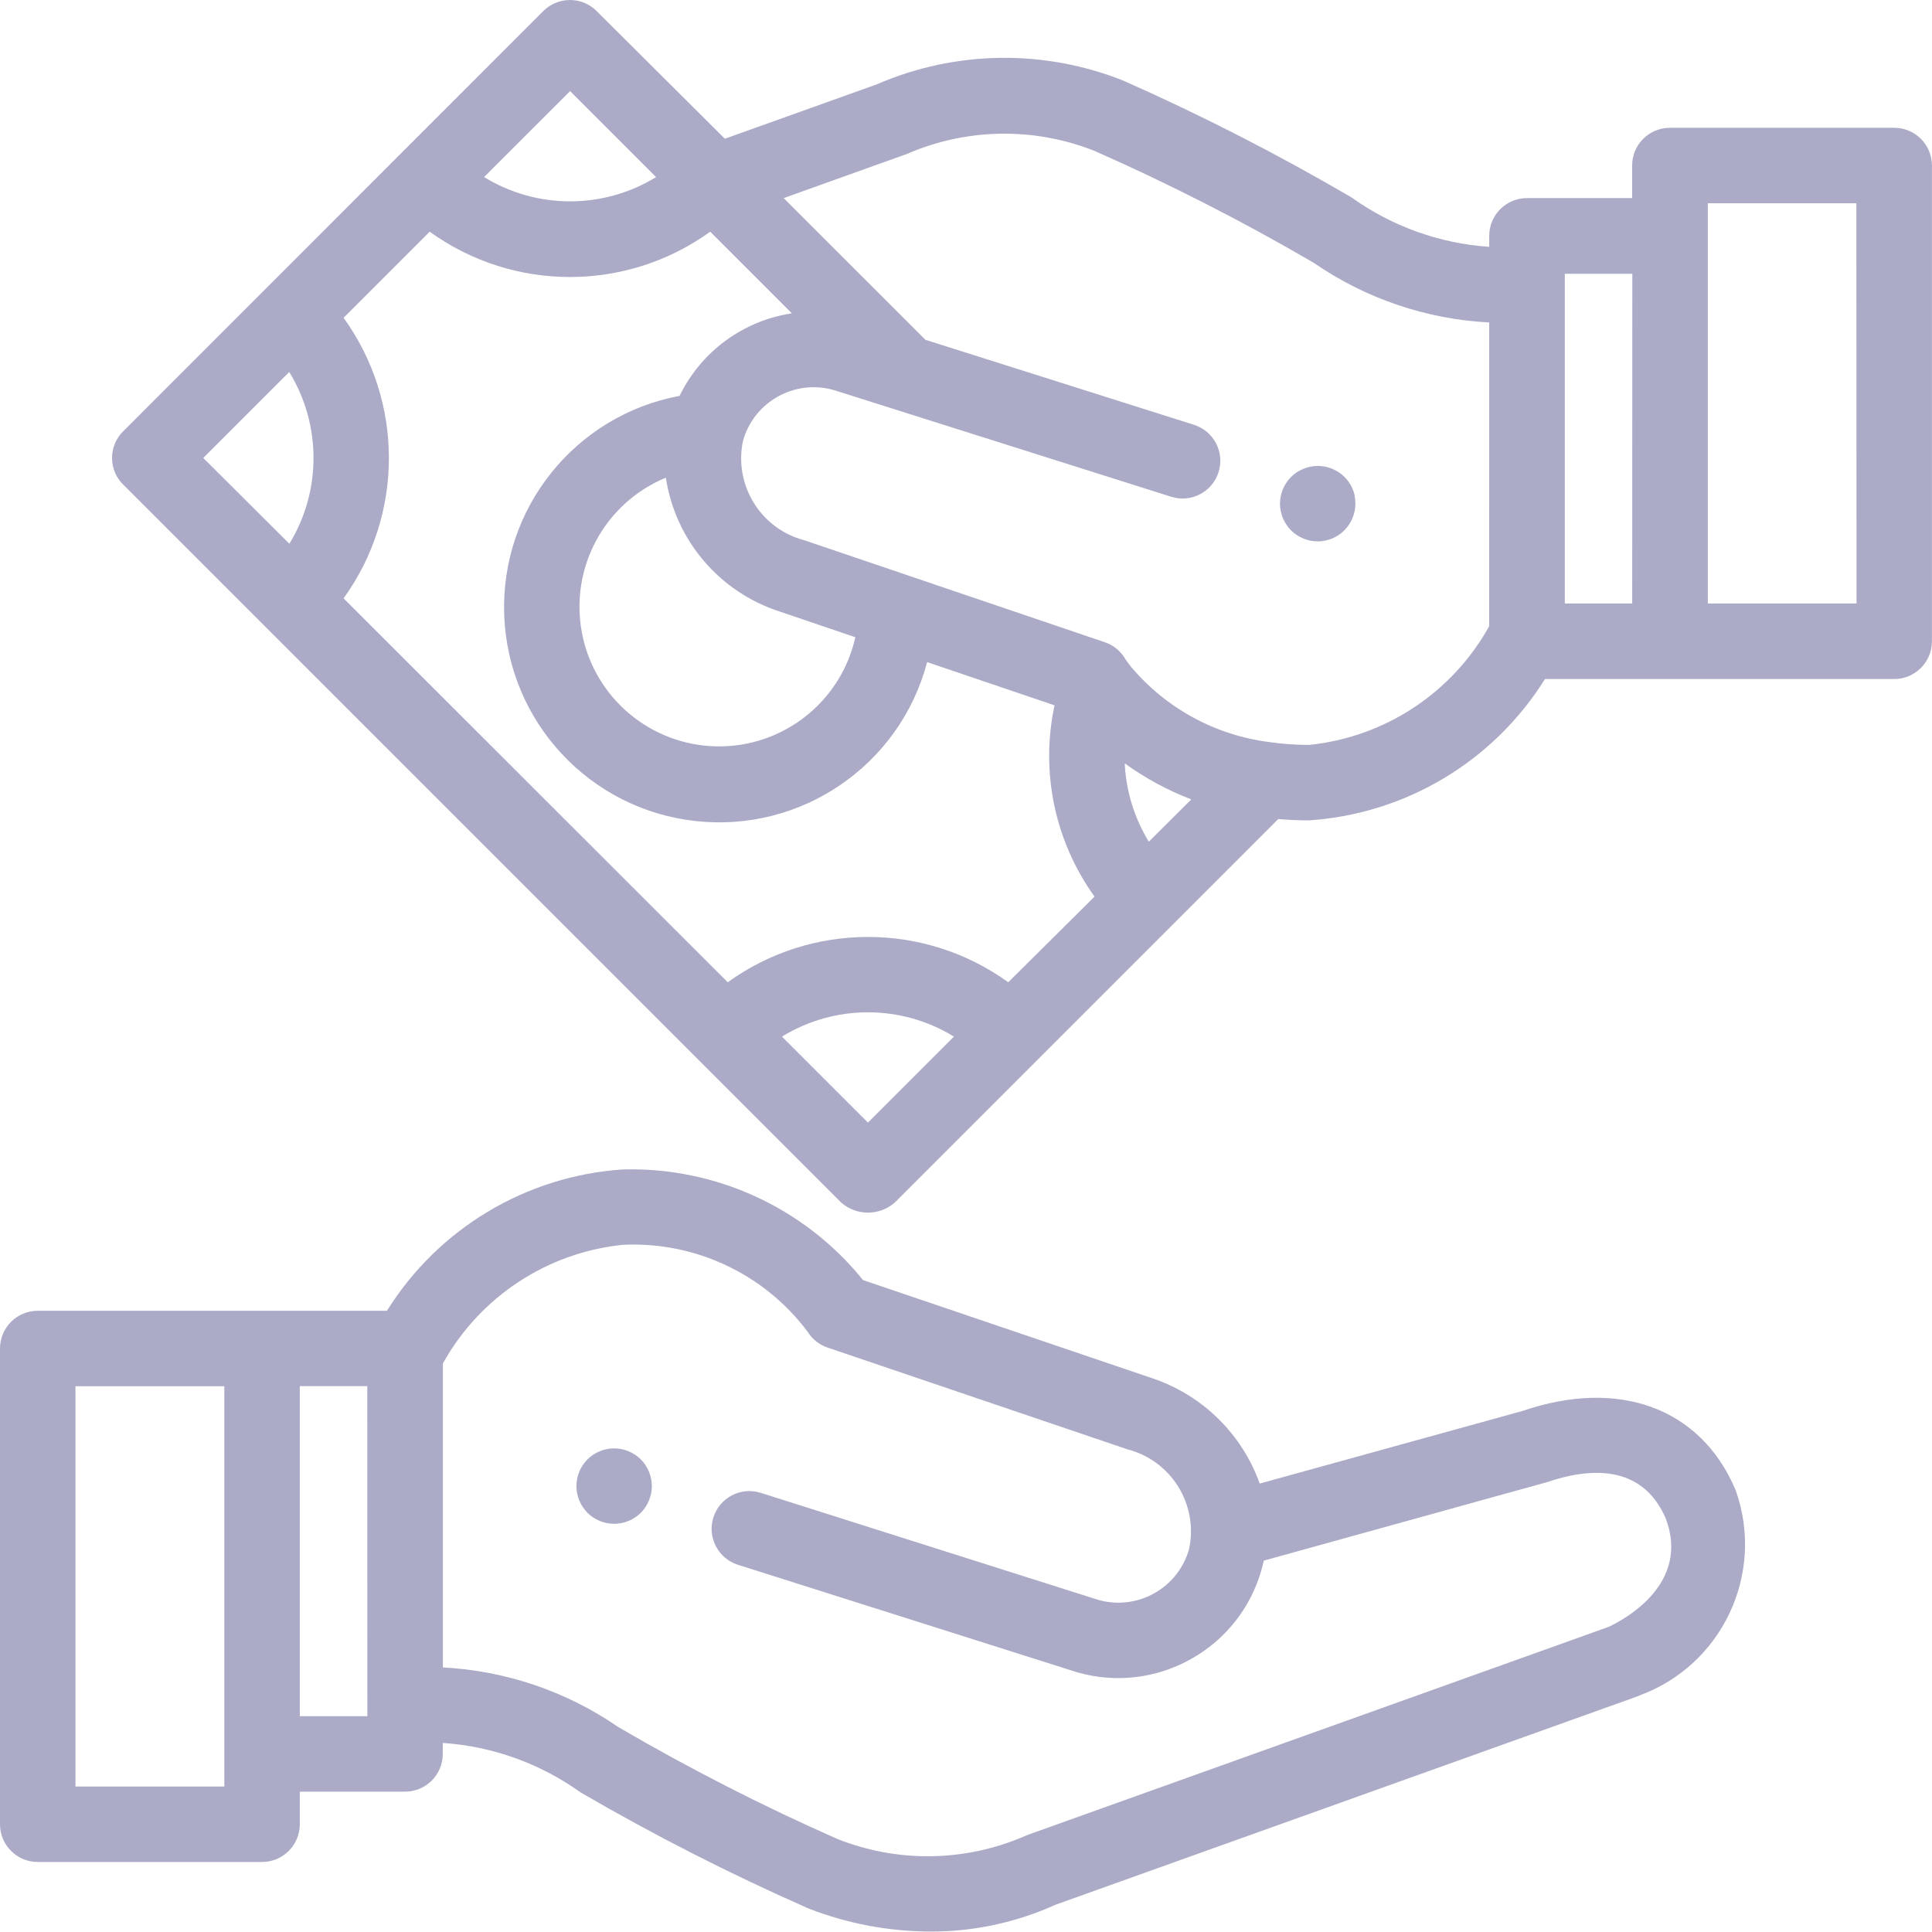
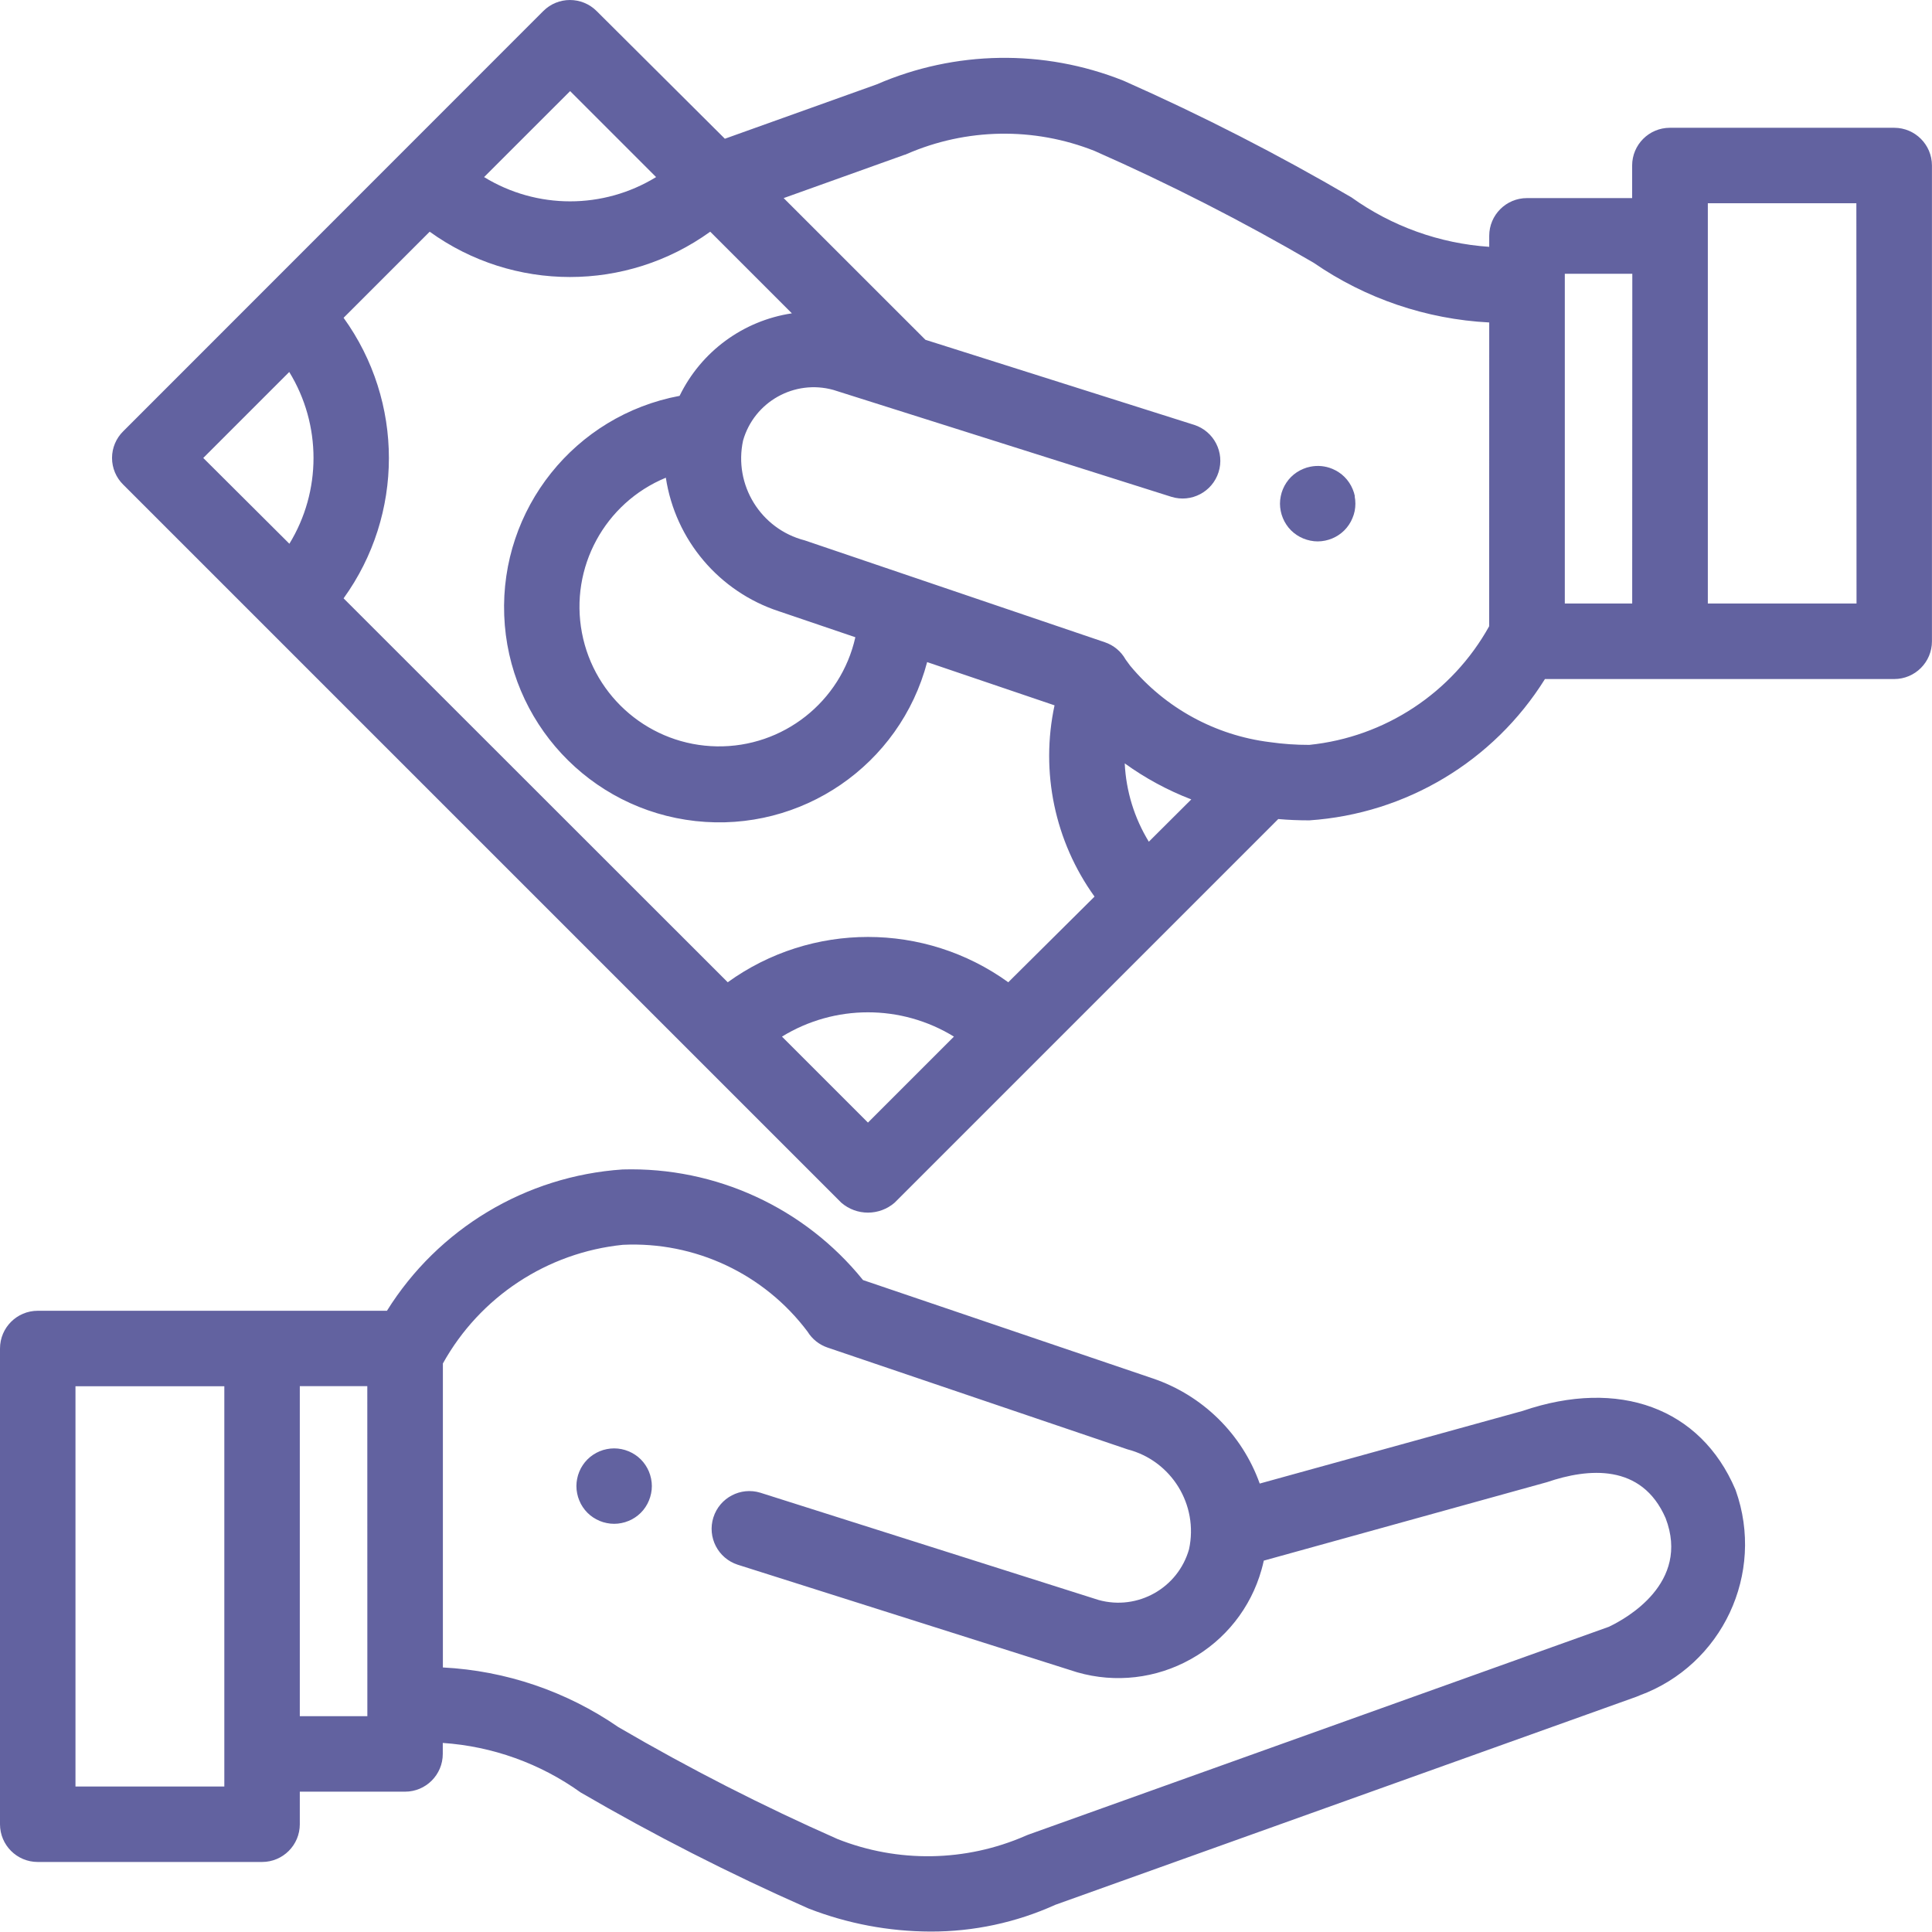
<svg xmlns="http://www.w3.org/2000/svg" width="35.121" height="35.117" viewBox="0 0 35.121 35.117">
  <g id="payroll" transform="translate(0 -0.023)">
    <g id="Group_838" data-name="Group 838" transform="translate(10.478 26.352)">
      <g id="Group_837" data-name="Group 837">
-         <path id="Path_204" data-name="Path 204" d="M154.108,384.409a.715.715,0,0,0-.039-.129.7.7,0,0,0-.063-.118.666.666,0,0,0-.189-.189.677.677,0,0,0-.119-.063.644.644,0,0,0-.128-.039.676.676,0,0,0-.268,0,.665.665,0,0,0-.129.039.7.7,0,0,0-.118.063.667.667,0,0,0-.189.189.651.651,0,0,0-.063.118.665.665,0,0,0-.039.129.659.659,0,0,0,0,.268.644.644,0,0,0,.039.128.635.635,0,0,0,.063.119.668.668,0,0,0,.189.189.692.692,0,0,0,.118.063.665.665,0,0,0,.129.039.66.66,0,0,0,.268,0,.644.644,0,0,0,.128-.039.68.68,0,0,0,.119-.063.667.667,0,0,0,.189-.189.677.677,0,0,0,.063-.119.692.692,0,0,0,.039-.128.659.659,0,0,0,0-.268Z" transform="translate(-152.75 -383.857)" fill="#ababc7" />
+         <path id="Path_204" data-name="Path 204" d="M154.108,384.409a.715.715,0,0,0-.039-.129.7.7,0,0,0-.063-.118.666.666,0,0,0-.189-.189.677.677,0,0,0-.119-.063.644.644,0,0,0-.128-.039.676.676,0,0,0-.268,0,.665.665,0,0,0-.129.039.7.7,0,0,0-.118.063.667.667,0,0,0-.189.189.651.651,0,0,0-.063.118.665.665,0,0,0-.039.129.659.659,0,0,0,0,.268.644.644,0,0,0,.039.128.635.635,0,0,0,.063.119.668.668,0,0,0,.189.189.692.692,0,0,0,.118.063.665.665,0,0,0,.129.039.66.66,0,0,0,.268,0,.644.644,0,0,0,.128-.039.68.68,0,0,0,.119-.063.667.667,0,0,0,.189-.189.677.677,0,0,0,.063-.119.692.692,0,0,0,.039-.128.659.659,0,0,0,0-.268Z" transform="translate(-152.75 -383.857)" fill="#6262a0" />
      </g>
    </g>
    <g id="Group_840" data-name="Group 840" transform="translate(0 21.281)">
      <g id="Group_839" data-name="Group 839">
-         <path id="Path_205" data-name="Path 205" d="M31.553,315.757l-.008-.02c-.631-1.477-2.112-2.023-3.864-1.425L22.9,315.633a3.133,3.133,0,0,0-1.94-1.91l-.018-.006-5.253-1.783a5.418,5.418,0,0,0-4.371-2.011,5.485,5.485,0,0,0-4.284,2.569H.686a.686.686,0,0,0-.686.686v8.648a.686.686,0,0,0,.686.686H4.764a.686.686,0,0,0,.686-.686v-.592H7.363a.686.686,0,0,0,.686-.686v-.2a4.864,4.864,0,0,1,2.506.9,41.51,41.51,0,0,0,4.121,2.1l.03.013a6.157,6.157,0,0,0,2.207.416,5.468,5.468,0,0,0,2.273-.487l10.563-3.782.055-.023A2.928,2.928,0,0,0,31.553,315.757ZM4.078,321.14H1.372v-7.276H4.078Zm2.6-1.278H5.45v-6H6.677Zm22.579-1.629L18.7,322.013l-.031.012-.028.012a4.446,4.446,0,0,1-3.416.058,39.735,39.735,0,0,1-3.983-2.034,6.174,6.174,0,0,0-3.191-1.085V313.45a4.236,4.236,0,0,1,3.271-2.157,3.958,3.958,0,0,1,3.358,1.578.686.686,0,0,0,.364.29l5.452,1.85a1.539,1.539,0,0,1,1.119,1.816,1.337,1.337,0,0,1-1.642.923L13.824,315.8a.686.686,0,0,0-.414,1.308l6.156,1.951.02.006a2.692,2.692,0,0,0,2.059-.239,2.69,2.69,0,0,0,1.287-1.625q.024-.083.042-.167l5.15-1.427c.744-.254,1.72-.346,2.155.656C30.729,317.441,29.56,318.087,29.256,318.232Z" transform="translate(0 -309.922)" fill="#ababc7" />
+         <path id="Path_205" data-name="Path 205" d="M31.553,315.757l-.008-.02c-.631-1.477-2.112-2.023-3.864-1.425L22.9,315.633a3.133,3.133,0,0,0-1.94-1.91l-.018-.006-5.253-1.783a5.418,5.418,0,0,0-4.371-2.011,5.485,5.485,0,0,0-4.284,2.569H.686a.686.686,0,0,0-.686.686v8.648a.686.686,0,0,0,.686.686H4.764a.686.686,0,0,0,.686-.686v-.592H7.363a.686.686,0,0,0,.686-.686v-.2a4.864,4.864,0,0,1,2.506.9,41.51,41.51,0,0,0,4.121,2.1l.03.013a6.157,6.157,0,0,0,2.207.416,5.468,5.468,0,0,0,2.273-.487l10.563-3.782.055-.023A2.928,2.928,0,0,0,31.553,315.757ZM4.078,321.14H1.372v-7.276H4.078Zm2.6-1.278H5.45v-6H6.677Zm22.579-1.629L18.7,322.013l-.031.012-.028.012a4.446,4.446,0,0,1-3.416.058,39.735,39.735,0,0,1-3.983-2.034,6.174,6.174,0,0,0-3.191-1.085V313.45a4.236,4.236,0,0,1,3.271-2.157,3.958,3.958,0,0,1,3.358,1.578.686.686,0,0,0,.364.29l5.452,1.85a1.539,1.539,0,0,1,1.119,1.816,1.337,1.337,0,0,1-1.642.923L13.824,315.8a.686.686,0,0,0-.414,1.308l6.156,1.951.02.006a2.692,2.692,0,0,0,2.059-.239,2.69,2.69,0,0,0,1.287-1.625q.024-.083.042-.167l5.15-1.427c.744-.254,1.72-.346,2.155.656C30.729,317.441,29.56,318.087,29.256,318.232Z" transform="translate(0 -309.922)" fill="#6262a0" />
      </g>
    </g>
    <g id="Group_842" data-name="Group 842" transform="translate(23.271 8.493)">
      <g id="Group_841" data-name="Group 841">
-         <path id="Path_206" data-name="Path 206" d="M340.609,124.05a.667.667,0,0,0-.04-.129.652.652,0,0,0-.063-.118.666.666,0,0,0-.189-.189.7.7,0,0,0-.118-.063.683.683,0,0,0-.4-.039.646.646,0,0,0-.128.039.678.678,0,0,0-.119.063.667.667,0,0,0-.189.189.7.7,0,0,0-.063.118.667.667,0,0,0-.039.129.658.658,0,0,0,0,.268.647.647,0,0,0,.039.128.678.678,0,0,0,.063.119.667.667,0,0,0,.189.189.679.679,0,0,0,.119.063.694.694,0,0,0,.128.039.675.675,0,0,0,.134.014.687.687,0,0,0,.134-.014.725.725,0,0,0,.128-.039.7.7,0,0,0,.118-.063.666.666,0,0,0,.189-.189.636.636,0,0,0,.063-.119.647.647,0,0,0,.04-.128.695.695,0,0,0,0-.268Z" transform="translate(-339.25 -123.498)" fill="#ababc7" />
+         <path id="Path_206" data-name="Path 206" d="M340.609,124.05a.667.667,0,0,0-.04-.129.652.652,0,0,0-.063-.118.666.666,0,0,0-.189-.189.7.7,0,0,0-.118-.063.683.683,0,0,0-.4-.039.646.646,0,0,0-.128.039.678.678,0,0,0-.119.063.667.667,0,0,0-.189.189.7.7,0,0,0-.063.118.667.667,0,0,0-.039.129.658.658,0,0,0,0,.268.647.647,0,0,0,.039.128.678.678,0,0,0,.063.119.667.667,0,0,0,.189.189.679.679,0,0,0,.119.063.694.694,0,0,0,.128.039.675.675,0,0,0,.134.014.687.687,0,0,0,.134-.014.725.725,0,0,0,.128-.039.7.7,0,0,0,.118-.063.666.666,0,0,0,.189-.189.636.636,0,0,0,.063-.119.647.647,0,0,0,.04-.128.695.695,0,0,0,0-.268Z" transform="translate(-339.25 -123.498)" fill="#6262a0" />
      </g>
    </g>
    <g id="Group_844" data-name="Group 844" transform="translate(2.037 0.023)">
      <g id="Group_843" data-name="Group 843">
-         <path id="Path_207" data-name="Path 207" d="M62.089,2.346H58.01a.686.686,0,0,0-.686.686v.592H55.412a.686.686,0,0,0-.686.686v.2a4.863,4.863,0,0,1-2.506-.9A41.507,41.507,0,0,0,48.1,1.5l-.03-.013a5.836,5.836,0,0,0-4.479.07l-2.76.988L38.5.224a.686.686,0,0,0-.97,0L29.894,7.863a.68.68,0,0,0,0,.97L42.947,21.886a.741.741,0,0,0,.97,0l6.974-6.974c.181.016.369.024.564.024a5.485,5.485,0,0,0,4.284-2.569h6.349a.686.686,0,0,0,.686-.686V3.032A.686.686,0,0,0,62.089,2.346ZM38.018,1.679l1.563,1.563a2.991,2.991,0,0,1-3.127,0Zm-5.1,8.232L31.349,8.348l1.563-1.563a2.991,2.991,0,0,1,0,3.127ZM43.432,20.43l-1.563-1.563a2.987,2.987,0,0,1,3.126,0Zm2.551-2.551a4.359,4.359,0,0,0-5.1,0L33.9,10.9a4.359,4.359,0,0,0,0-5.1l1.565-1.565a4.359,4.359,0,0,0,5.1,0l1.484,1.484a2.719,2.719,0,0,0-2.041,1.5,3.91,3.91,0,1,0,4.5,4.84l2.316.786a4.379,4.379,0,0,0,.727,3.477Zm-4.17-6.744.018.006,1.372.466a2.538,2.538,0,1,1-3.445-2.9A3.037,3.037,0,0,0,41.813,11.135Zm6.725,4.189A3,3,0,0,1,48.1,13.9a5.334,5.334,0,0,0,1.21.655Zm6.187-3.917a4.236,4.236,0,0,1-3.27,2.157,4.993,4.993,0,0,1-.716-.05h0a3.929,3.929,0,0,1-2.541-1.39c-.014-.021-.074-.1-.082-.112a.683.683,0,0,0-.378-.314L42.282,9.846a1.539,1.539,0,0,1-1.12-1.815h0v0a1.336,1.336,0,0,1,1.641-.92L48.95,9.055a.686.686,0,0,0,.414-1.308L44.477,6.2l-.043-.043h0L41.9,3.624l2.175-.779.024-.009.007,0,.028-.012a4.446,4.446,0,0,1,3.416-.058A39.735,39.735,0,0,1,51.535,4.8a6.173,6.173,0,0,0,3.191,1.085Zm2.6-.413H56.1V5h1.227Zm4.078,0H58.7V3.718H61.4Z" transform="translate(-29.691 -0.023)" fill="#ababc7" />
+         <path id="Path_207" data-name="Path 207" d="M62.089,2.346H58.01a.686.686,0,0,0-.686.686v.592H55.412a.686.686,0,0,0-.686.686v.2a4.863,4.863,0,0,1-2.506-.9A41.507,41.507,0,0,0,48.1,1.5l-.03-.013a5.836,5.836,0,0,0-4.479.07l-2.76.988L38.5.224a.686.686,0,0,0-.97,0L29.894,7.863a.68.68,0,0,0,0,.97L42.947,21.886a.741.741,0,0,0,.97,0l6.974-6.974c.181.016.369.024.564.024a5.485,5.485,0,0,0,4.284-2.569h6.349a.686.686,0,0,0,.686-.686V3.032A.686.686,0,0,0,62.089,2.346ZM38.018,1.679l1.563,1.563a2.991,2.991,0,0,1-3.127,0Zm-5.1,8.232L31.349,8.348l1.563-1.563a2.991,2.991,0,0,1,0,3.127ZM43.432,20.43l-1.563-1.563a2.987,2.987,0,0,1,3.126,0Zm2.551-2.551a4.359,4.359,0,0,0-5.1,0L33.9,10.9a4.359,4.359,0,0,0,0-5.1l1.565-1.565a4.359,4.359,0,0,0,5.1,0l1.484,1.484a2.719,2.719,0,0,0-2.041,1.5,3.91,3.91,0,1,0,4.5,4.84l2.316.786a4.379,4.379,0,0,0,.727,3.477Zm-4.17-6.744.018.006,1.372.466a2.538,2.538,0,1,1-3.445-2.9A3.037,3.037,0,0,0,41.813,11.135Zm6.725,4.189A3,3,0,0,1,48.1,13.9a5.334,5.334,0,0,0,1.21.655Zm6.187-3.917a4.236,4.236,0,0,1-3.27,2.157,4.993,4.993,0,0,1-.716-.05h0a3.929,3.929,0,0,1-2.541-1.39c-.014-.021-.074-.1-.082-.112a.683.683,0,0,0-.378-.314L42.282,9.846a1.539,1.539,0,0,1-1.12-1.815h0v0a1.336,1.336,0,0,1,1.641-.92L48.95,9.055a.686.686,0,0,0,.414-1.308L44.477,6.2l-.043-.043h0L41.9,3.624l2.175-.779.024-.009.007,0,.028-.012a4.446,4.446,0,0,1,3.416-.058A39.735,39.735,0,0,1,51.535,4.8a6.173,6.173,0,0,0,3.191,1.085Zm2.6-.413H56.1V5h1.227Zm4.078,0H58.7V3.718H61.4Z" transform="translate(-29.691 -0.023)" fill="#6262a0" />
      </g>
    </g>
  </g>
</svg>
